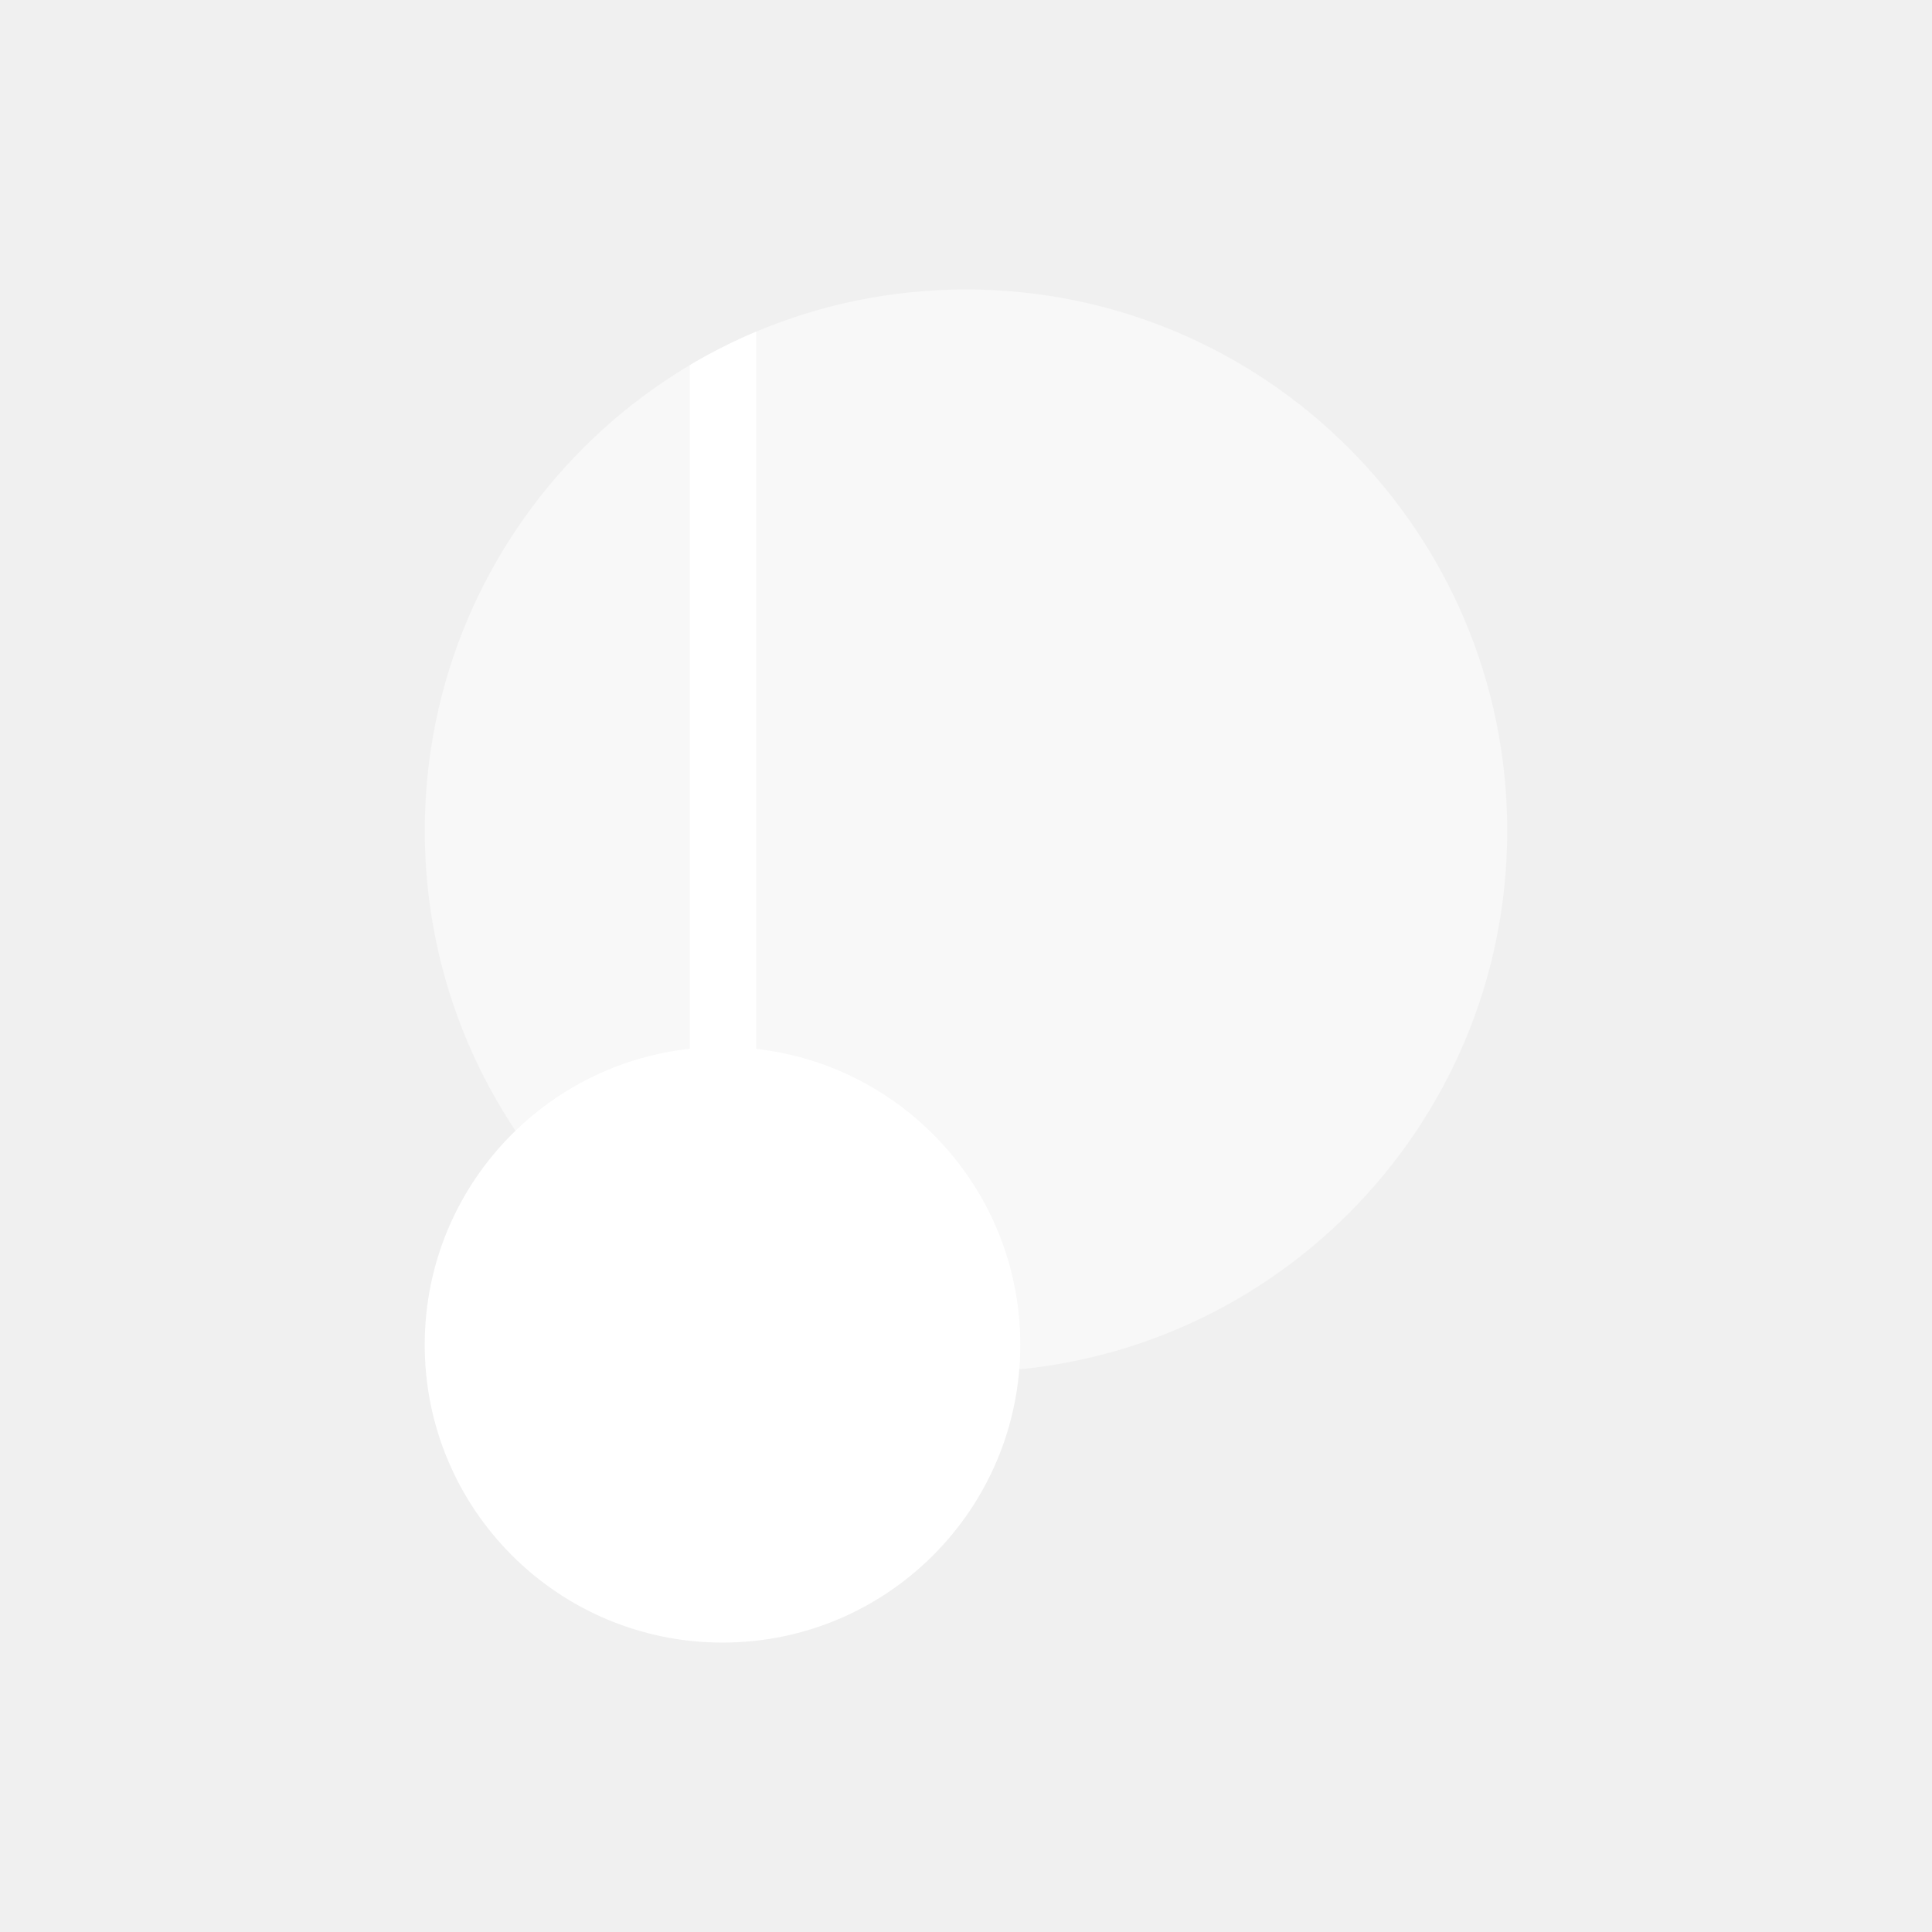
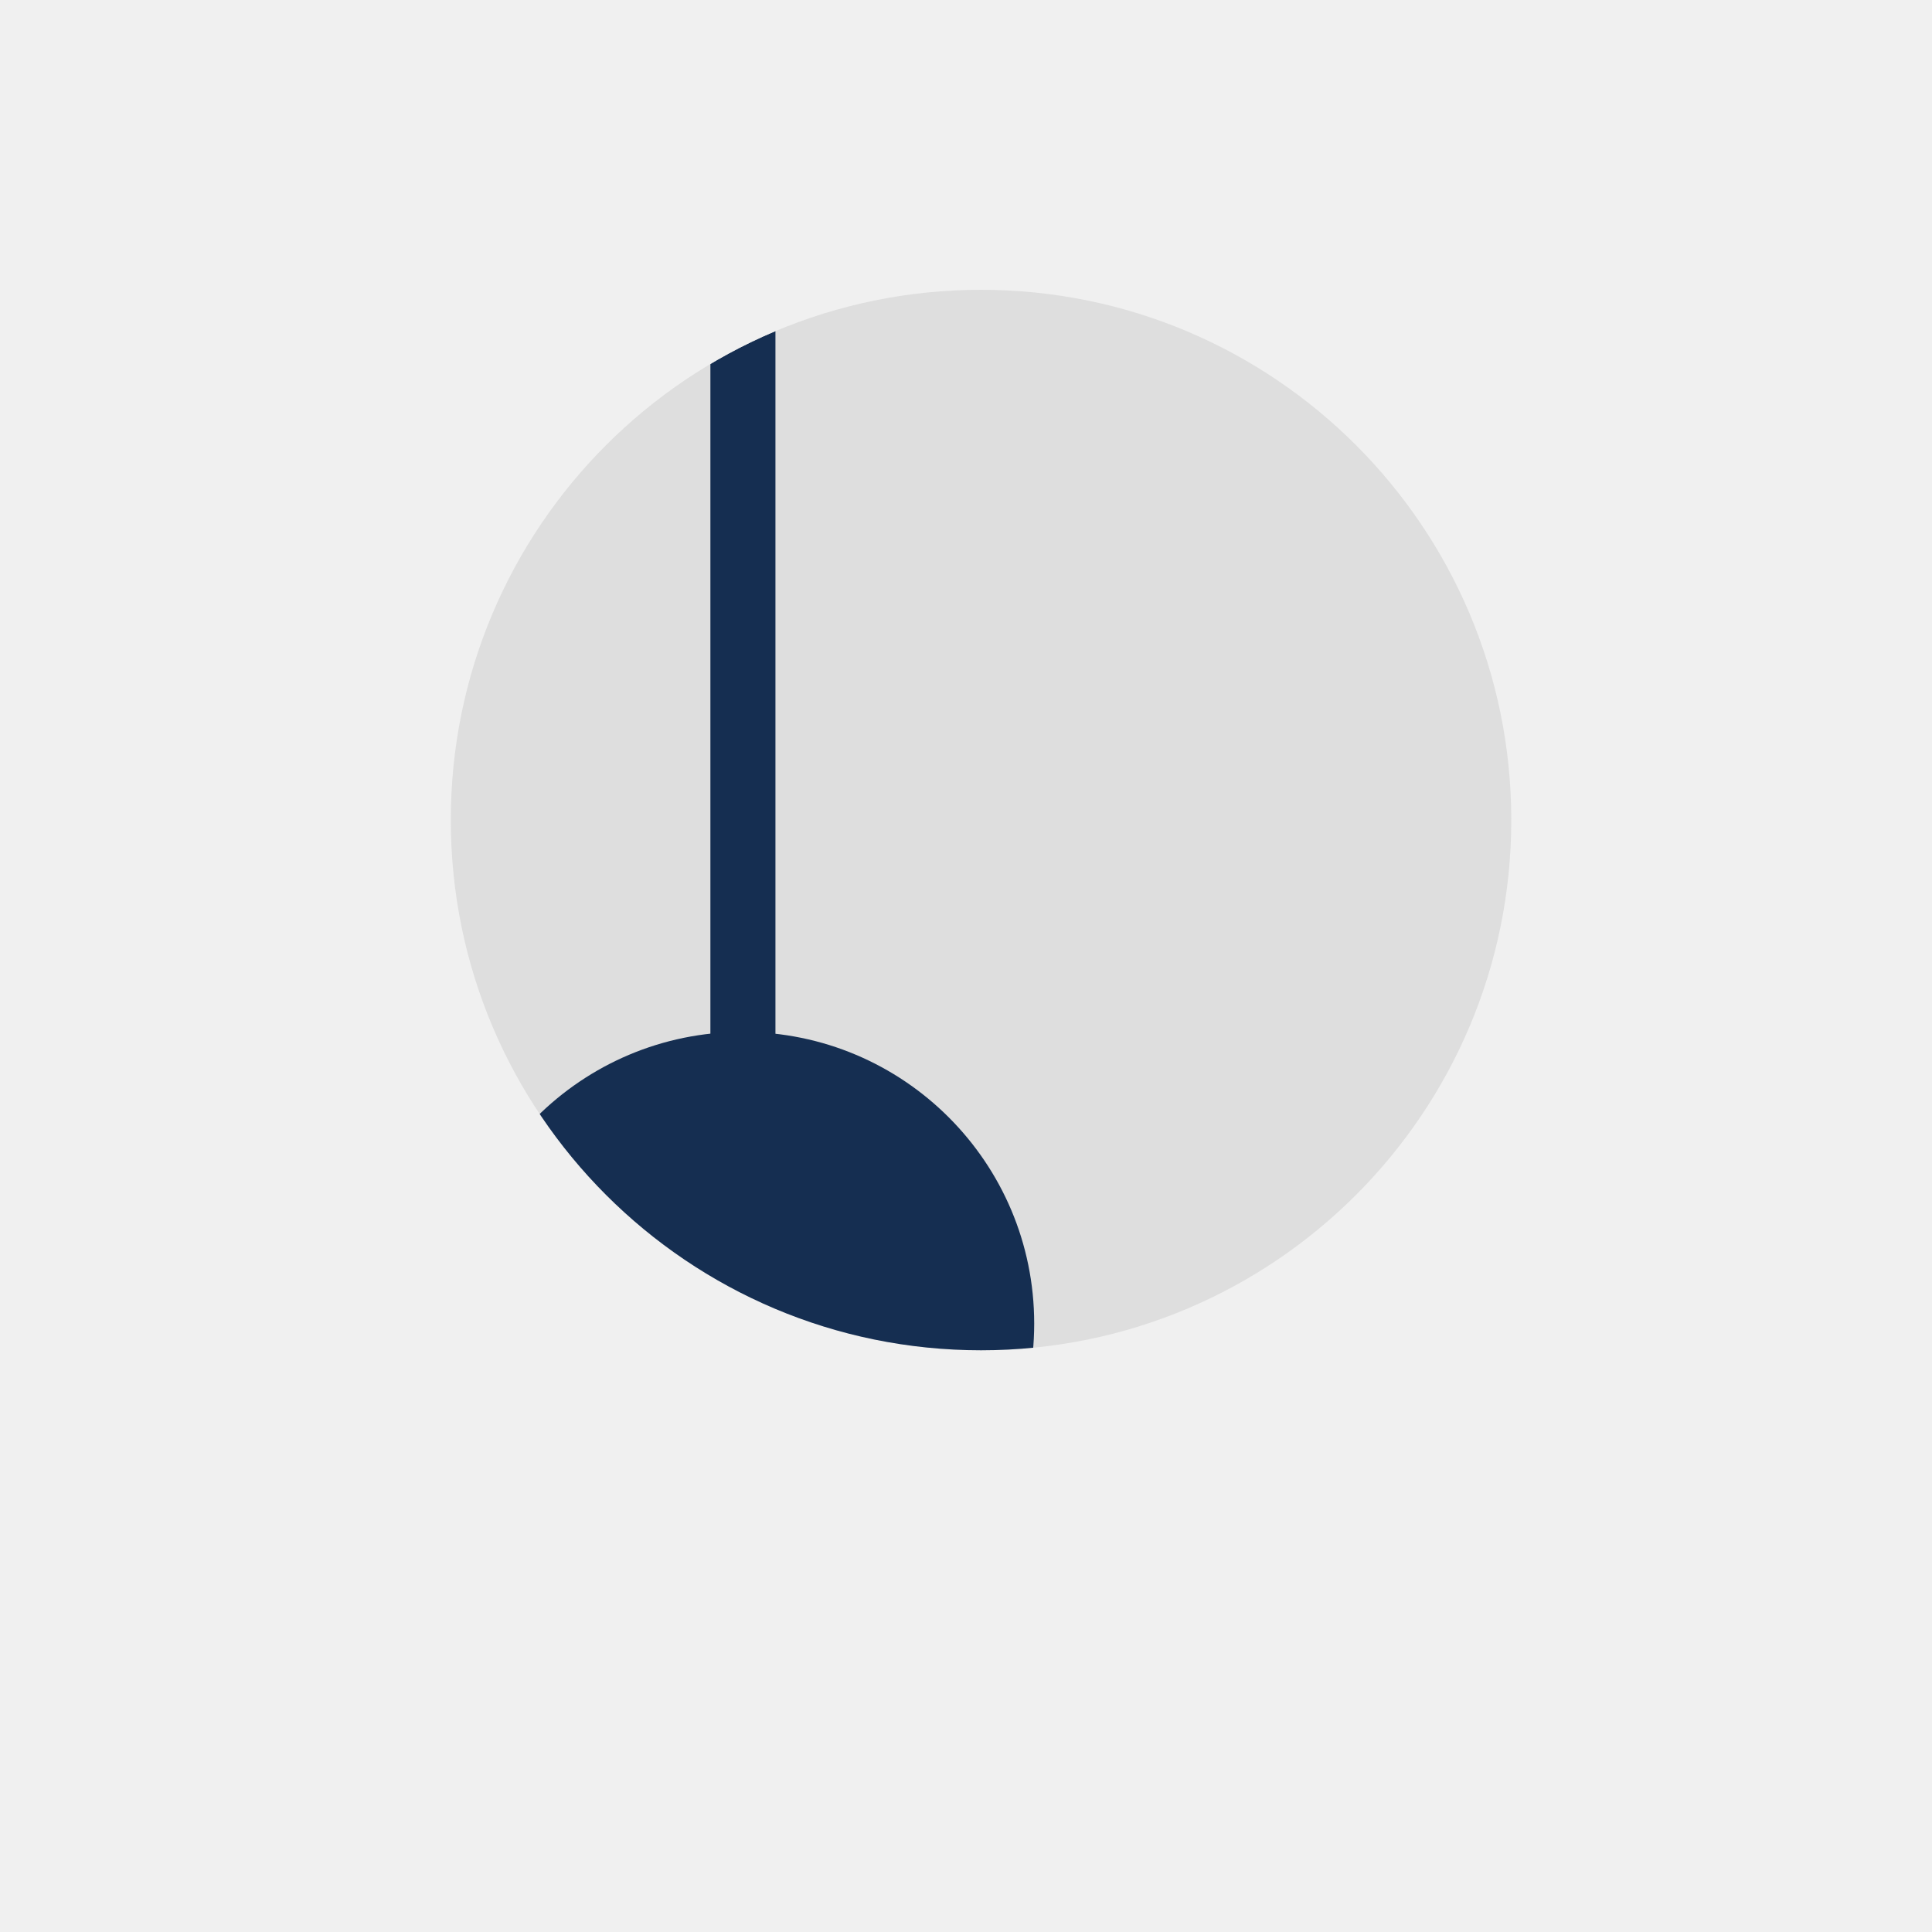
<svg xmlns="http://www.w3.org/2000/svg" width="60" height="60" viewBox="0 0 60 60" fill="none">
-   <circle cx="22.438" cy="41.764" r="9.248" fill="white" />
-   <mask id="mask0_2584_2103" style="mask-type:alpha" maskUnits="userSpaceOnUse" x="21" y="9" width="3" height="26">
-     <path fill-rule="evenodd" clip-rule="evenodd" d="M21.421 34.725L21.421 9.942L23.482 9.942L23.482 34.725L21.421 34.725Z" fill="white" />
+   <circle cx="30.467" cy="25.467" r="16.467" fill="#DEDEDE" />
+   <mask id="mask0_2492_1717" style="mask-type:alpha" maskUnits="userSpaceOnUse" x="14" y="9" width="33" height="33">
+     <circle cx="30.467" cy="25.467" r="16.467" fill="#DEDEDE" />
  </mask>
-   <g mask="url(#mask0_2584_2103)">
-     <path d="M46.81 25.798C46.81 35.082 39.284 42.608 30 42.608C20.716 42.608 13.191 35.082 13.191 25.798C13.191 16.515 20.716 8.989 30 8.989C39.284 8.989 46.81 16.515 46.81 25.798Z" fill="white" />
+   <g mask="url(#mask0_2492_1717)">
+     <circle cx="23.059" cy="41.106" r="9.059" fill="#152E51" />
+     <mask id="mask1_2492_1717" style="mask-type:alpha" maskUnits="userSpaceOnUse" x="22" y="9" width="3" height="26">
+       <path fill-rule="evenodd" clip-rule="evenodd" d="M22.062 34.212L22.062 9.934L24.082 9.934L24.082 34.212L22.062 34.212Z" fill="#152E51" />
+     </mask>
+     <g mask="url(#mask1_2492_1717)">
+       <path d="M46.933 25.467C46.933 34.561 39.561 41.933 30.467 41.933C21.372 41.933 14 34.561 14 25.467C14 16.372 21.372 9 30.467 9C39.561 9 46.933 16.372 46.933 25.467Z" fill="#152E51" />
+     </g>
  </g>
-   <circle cx="30" cy="25.798" r="16.809" fill="white" fill-opacity="0.5" />
</svg>
